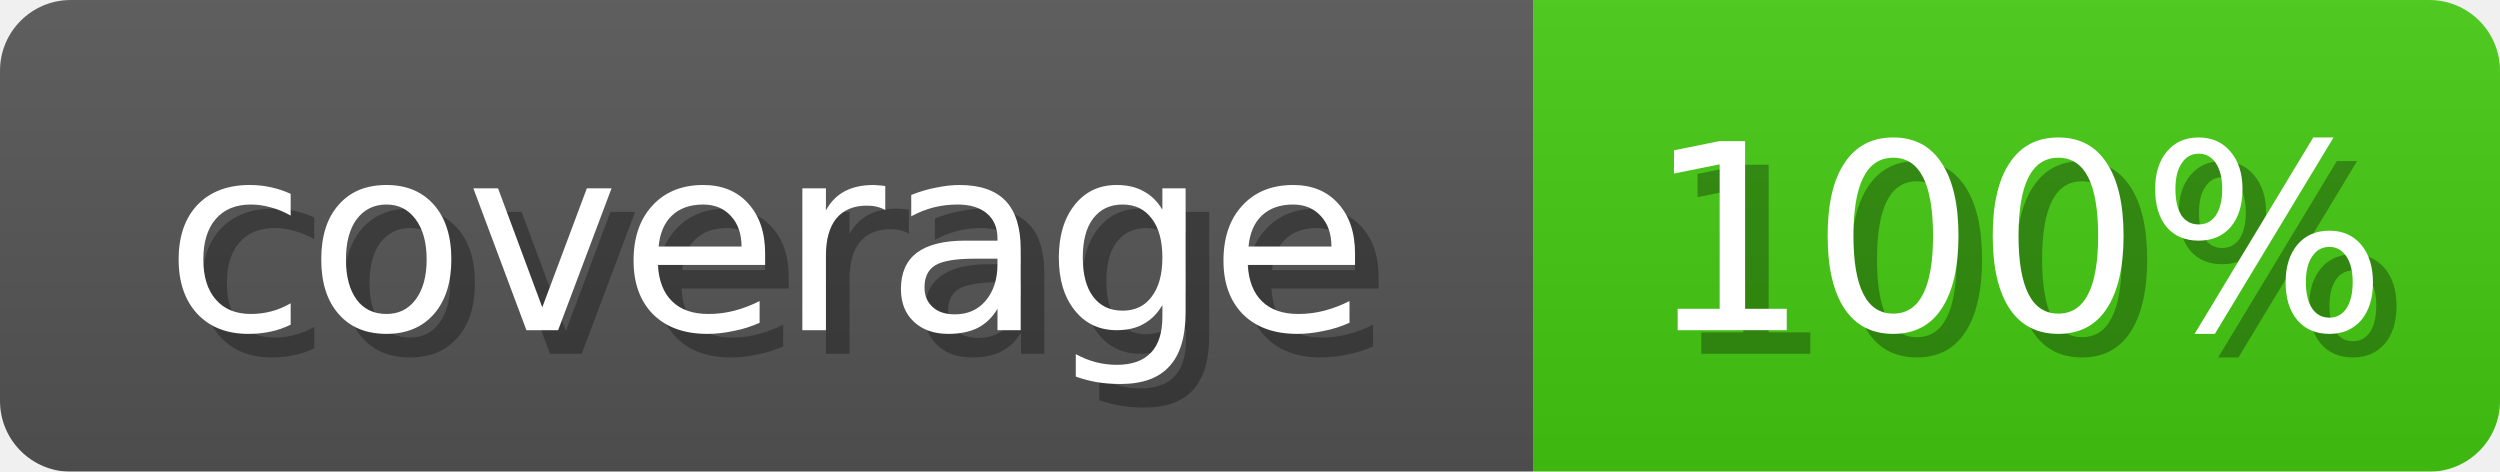
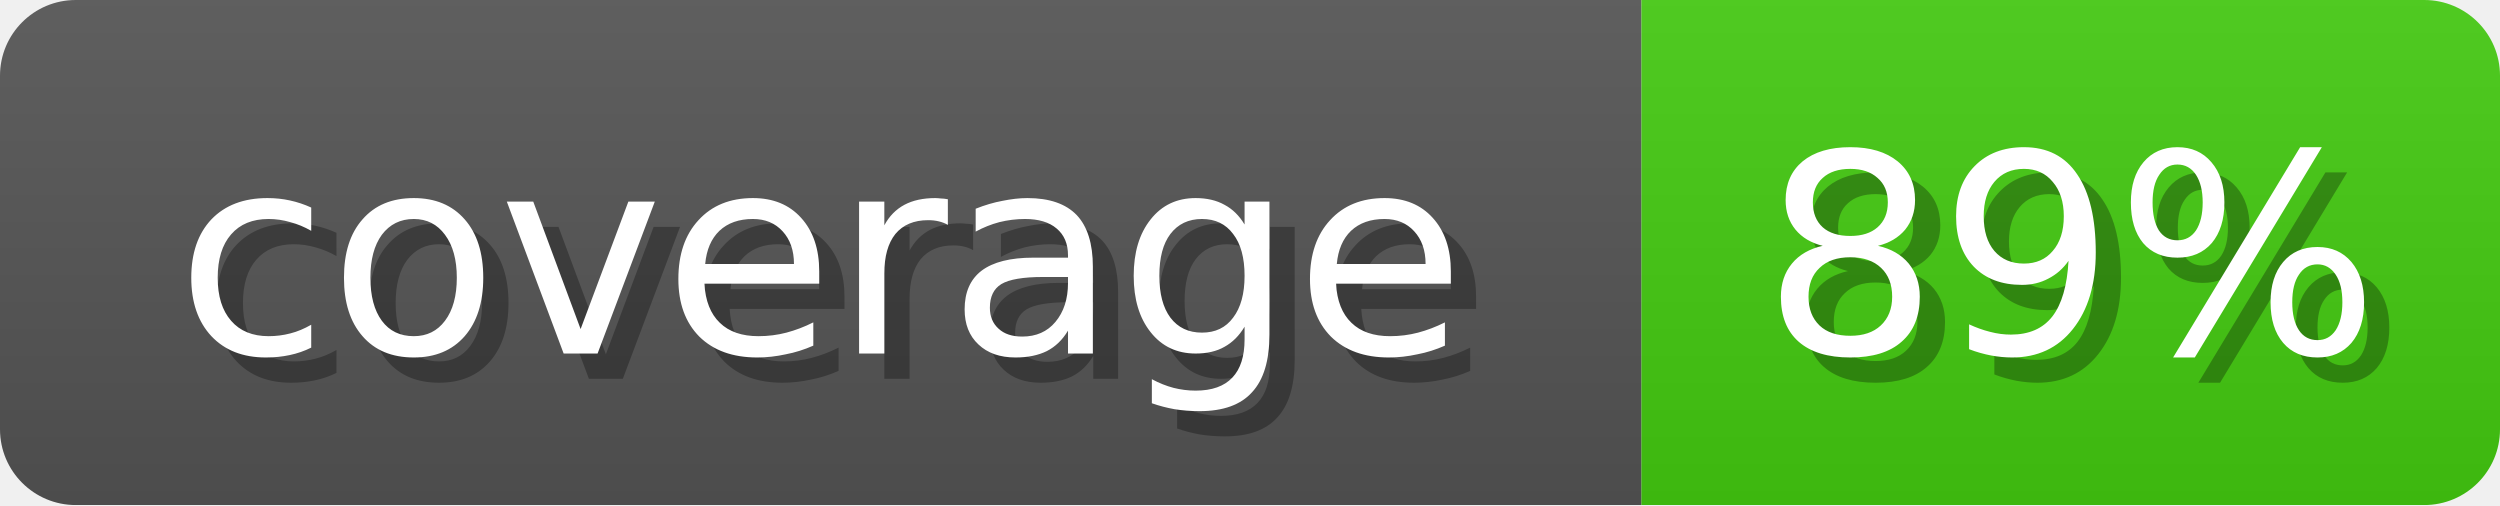
- <svg xmlns="http://www.w3.org/2000/svg" width="106" height="20">
+ <svg xmlns="http://www.w3.org/2000/svg" width="99" height="20">
  <linearGradient id="b" x2="0" y2="100%">
    <stop offset="0" stop-color="#bbb" stop-opacity=".1" />
    <stop offset="1" stop-opacity=".1" />
  </linearGradient>
  <mask id="anybadge_1">
-     <rect width="106" height="20" rx="3" fill="#fff" />
+     <rect width="99" height="20" rx="3" fill="#fff" />
  </mask>
  <g mask="url(#anybadge_1)">
    <path fill="#555" d="M0 0h65v20H0z" />
-     <path fill="#4c1" d="M65 0h41v20H65z" />
-     <path fill="url(#b)" d="M0 0h106v20H0z" />
+     <path fill="#4c1" d="M65 0h34v20H65z" />
+     <path fill="url(#b)" d="M0 0h99v20H0z" />
  </g>
  <g fill="#fff" text-anchor="middle" font-family="DejaVu Sans,Verdana,Geneva,sans-serif" font-size="11">
    <text x="33.5" y="15" fill="#010101" fill-opacity=".3">coverage</text>
    <text x="32.5" y="14">coverage</text>
  </g>
  <g fill="#fff" text-anchor="middle" font-family="DejaVu Sans,Verdana,Geneva,sans-serif" font-size="11">
-     <text x="86.5" y="15" fill="#010101" fill-opacity=".3">100%</text>
-     <text x="85.5" y="14">100%</text>
+     <text x="83.0" y="15" fill="#010101" fill-opacity=".3">89%</text>
+     <text x="82.0" y="14">89%</text>
  </g>
</svg>
